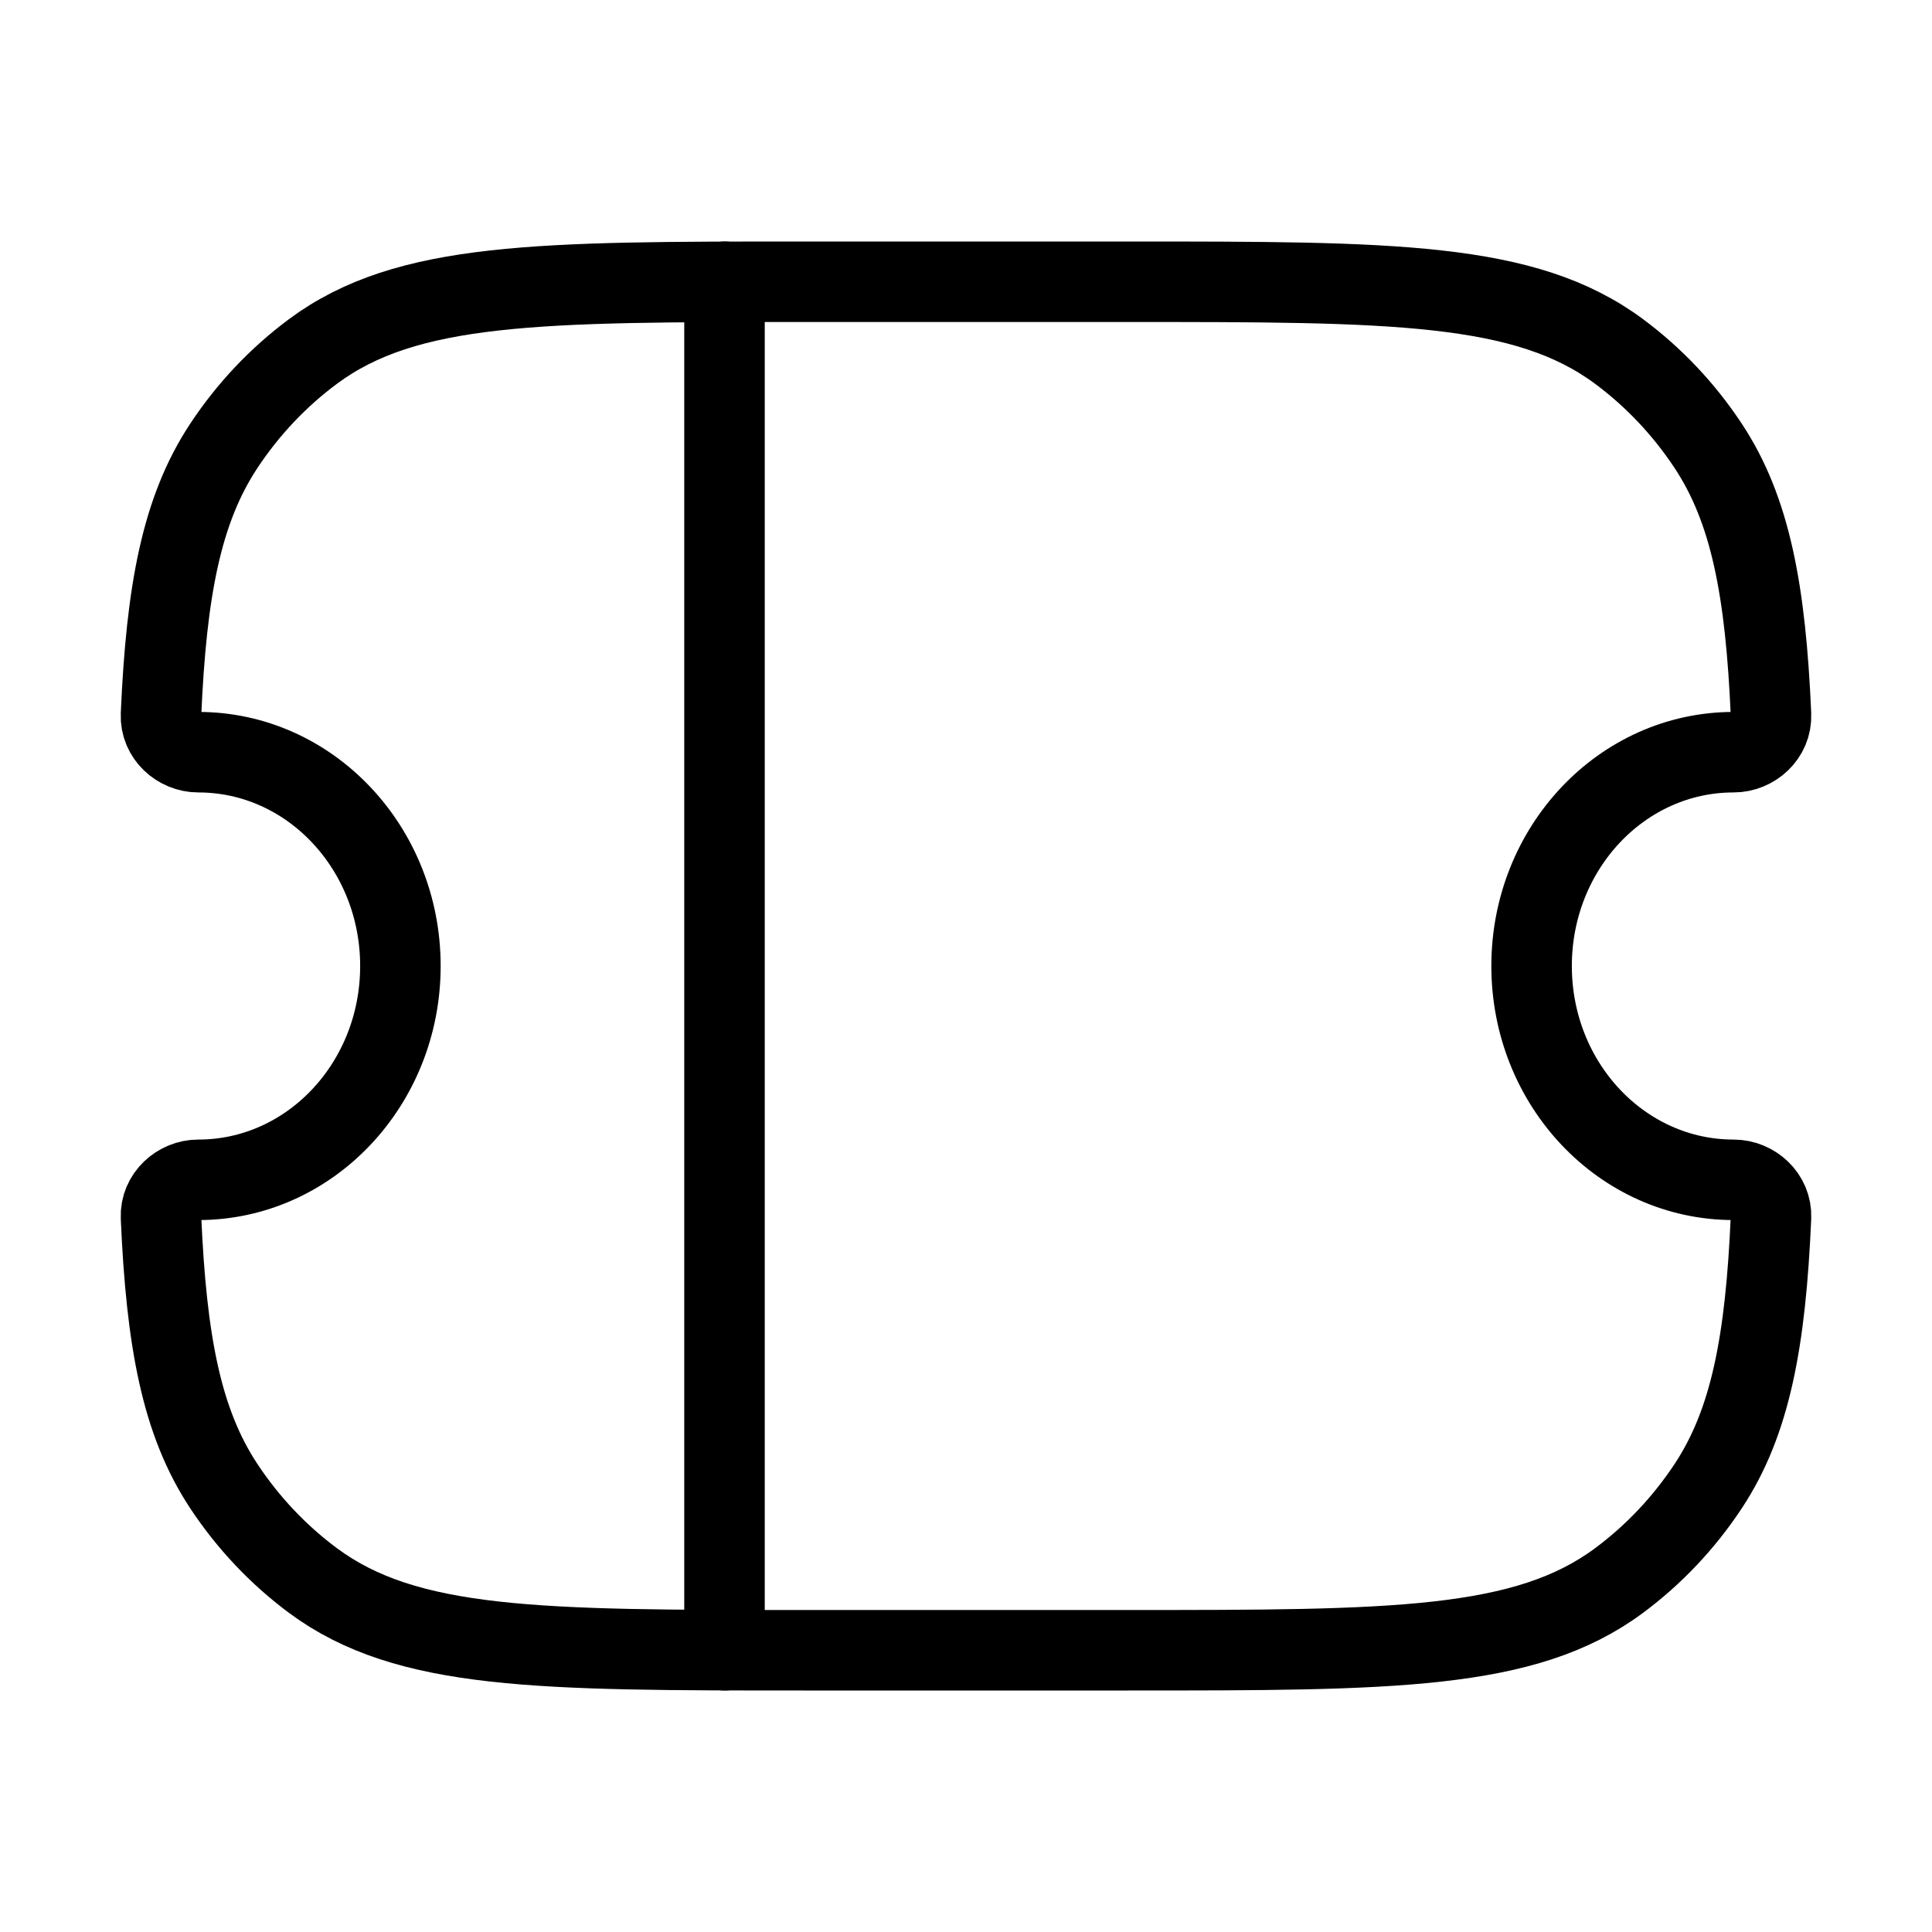
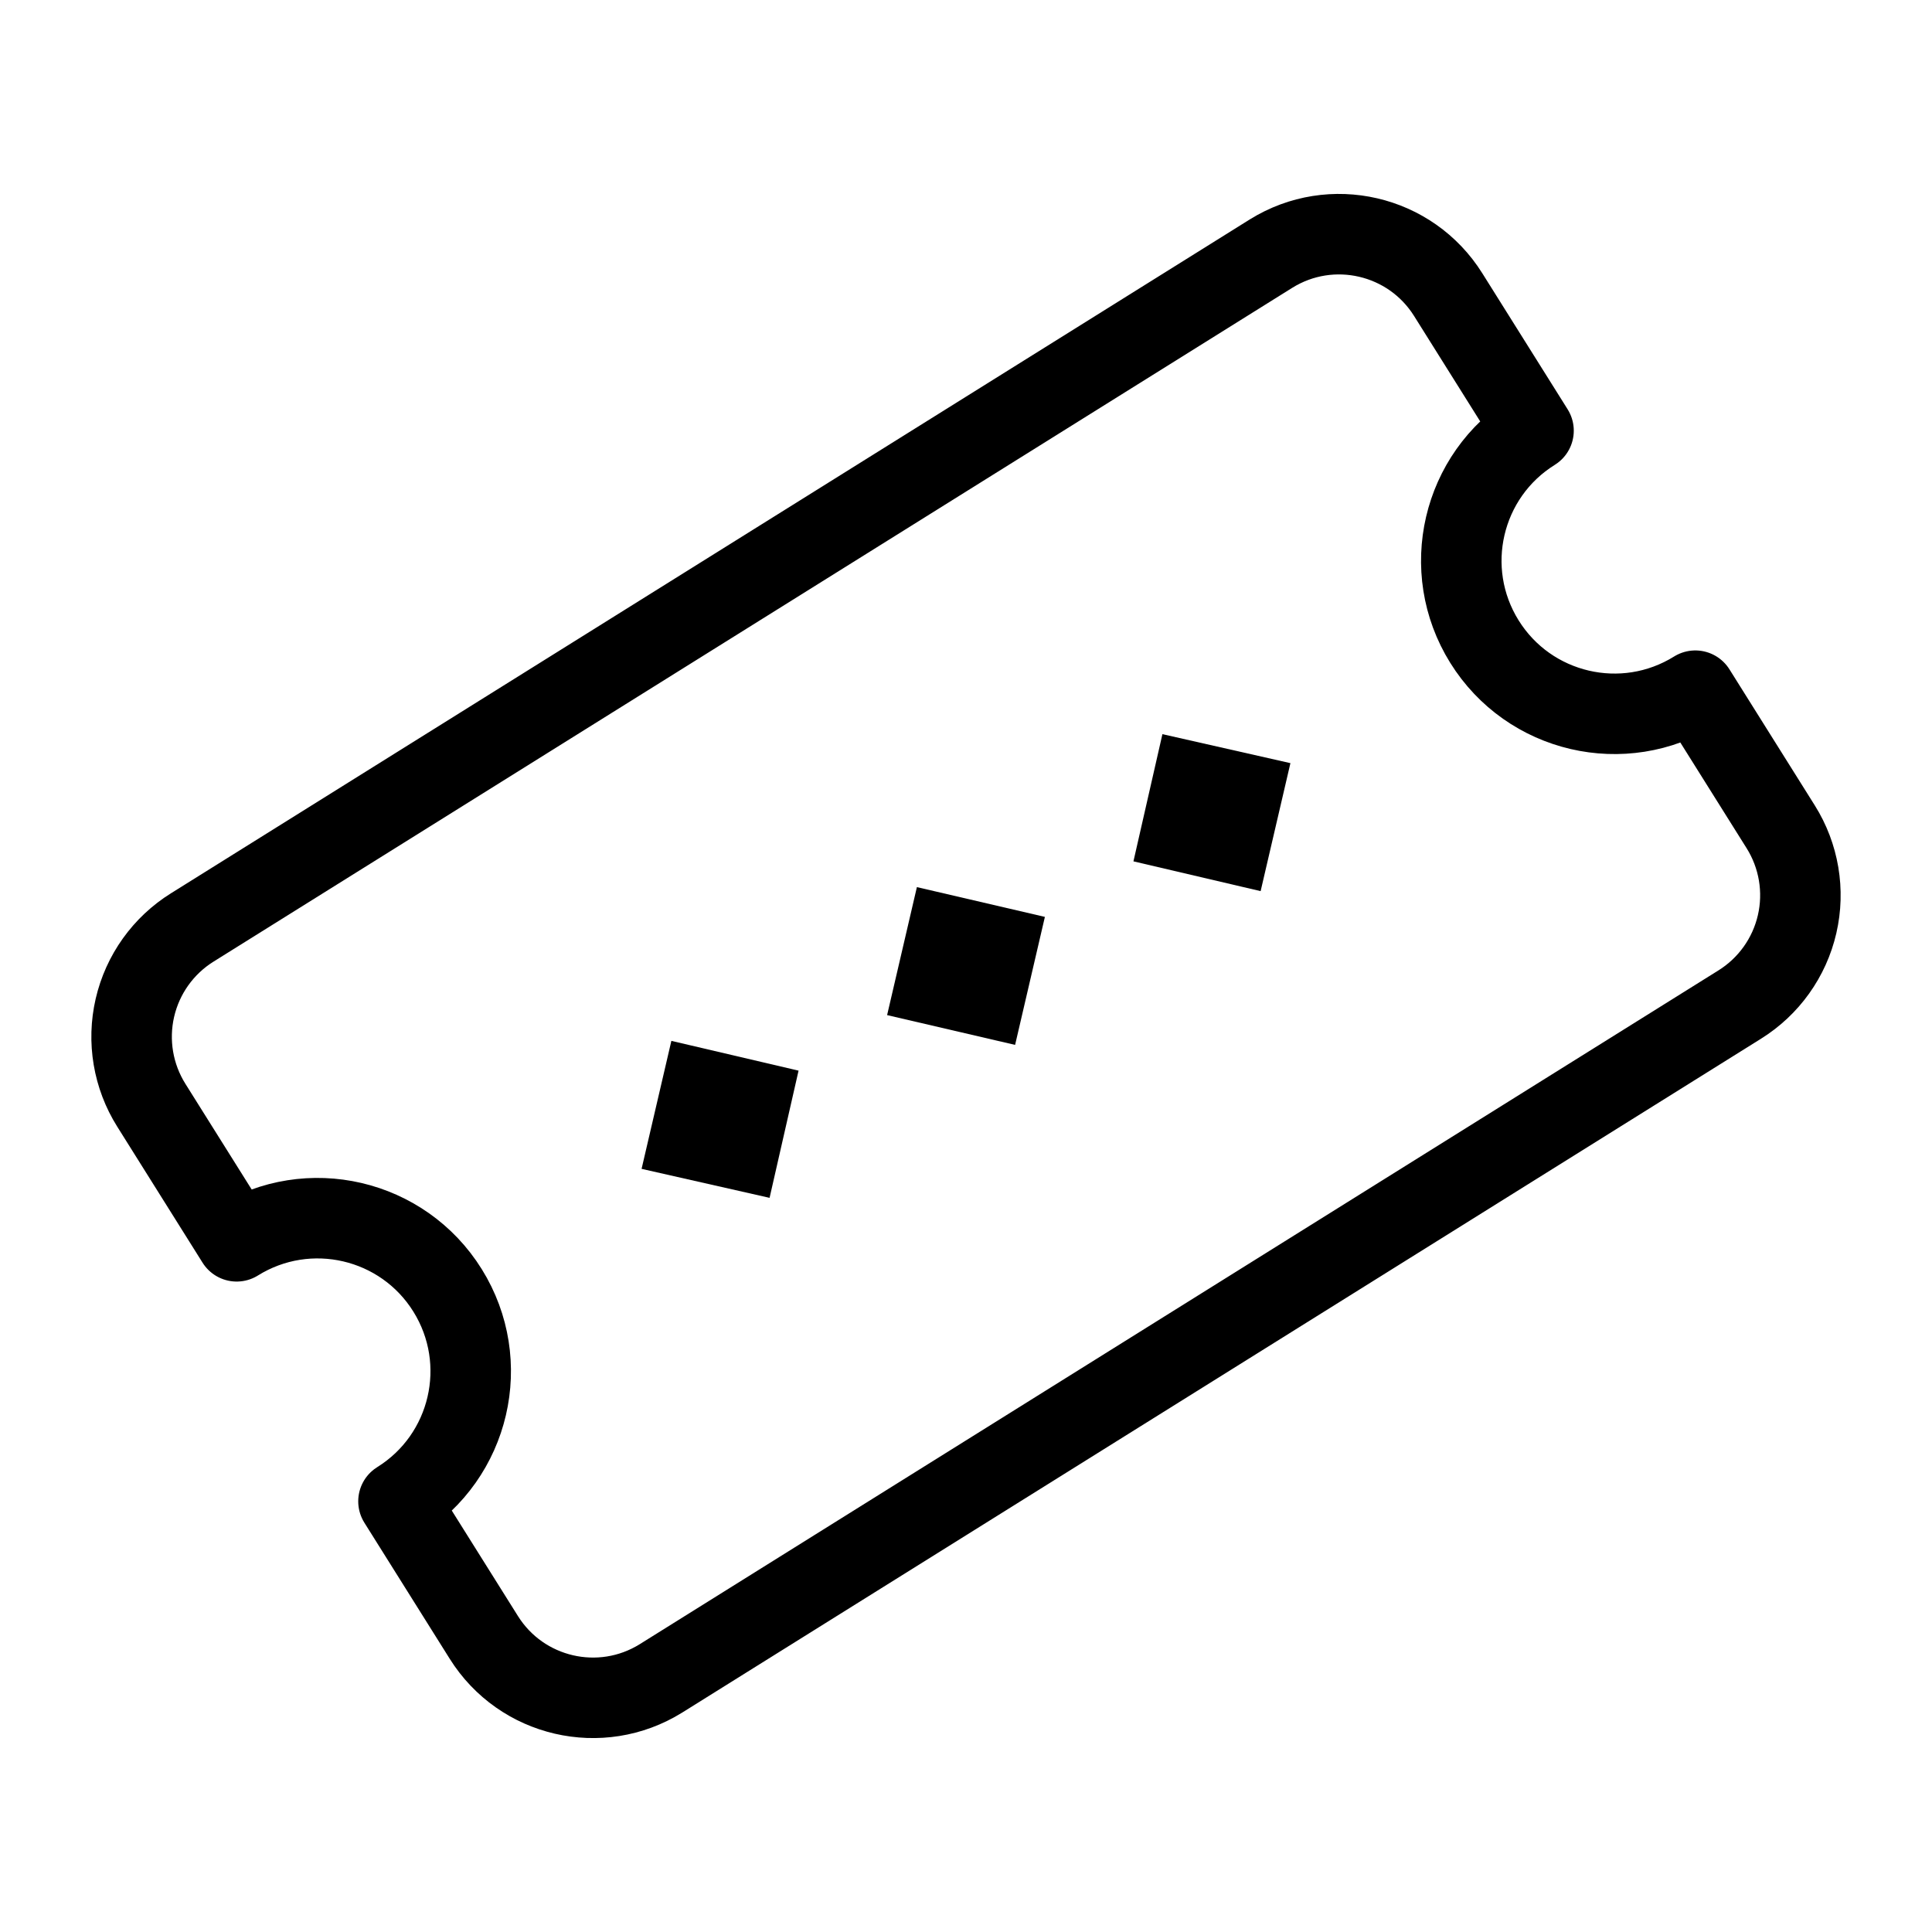
<svg xmlns="http://www.w3.org/2000/svg" viewBox="0 0 24 24" fill="none">
-   <path d="M2.464 9.344C2.216 9.344 1.989 9.142 2 8.879C2.067 7.337 2.255 6.333 2.78 5.539C3.082 5.082 3.458 4.685 3.889 4.365C5.056 3.5 6.701 3.5 9.993 3.5H14.007C17.299 3.5 18.944 3.5 20.111 4.365C20.542 4.685 20.918 5.082 21.22 5.539C21.745 6.333 21.933 7.337 22 8.878C22.011 9.142 21.784 9.344 21.535 9.344C20.149 9.344 19.026 10.533 19.026 12C19.026 13.467 20.149 14.656 21.535 14.656C21.784 14.656 22.011 14.858 22 15.122C21.933 16.663 21.745 17.667 21.22 18.461C20.918 18.918 20.542 19.315 20.111 19.635C18.944 20.5 17.299 20.5 14.007 20.5H9.993C6.701 20.5 5.056 20.5 3.889 19.635C3.458 19.315 3.082 18.918 2.78 18.461C2.255 17.667 2.067 16.663 2 15.121C1.989 14.858 2.216 14.656 2.464 14.656C3.85 14.656 4.974 13.467 4.974 12C4.974 10.533 3.85 9.344 2.464 9.344Z" stroke="currentColor" stroke-linejoin="round" class="z-shape" />
-   <path d="M9 3.5L9 20.5" stroke="currentColor" stroke-linecap="round" stroke-linejoin="round" />
+   <path d="M2.39 11.52L15.79 3.15A1.6 1.6 0 0 1 17.99 3.66L19.05 5.35A1.9 1.9 0 0 0 21.06 8.58L22.12 10.27A1.6 1.6 0 0 1 21.61 12.48L8.21 20.85A1.6 1.6 0 0 1 6.01 20.34L4.95 18.65A1.9 1.9 0 0 0 2.94 15.42L1.88 13.73A1.6 1.6 0 0 1 2.39 11.52Z" stroke="currentColor" stroke-linecap="round" stroke-linejoin="round" class="z-shape" />
+   <path d="M8.34 12.93L9.92 13.3L9.56 14.88L7.97 14.52ZM11.39 11.02L12.98 11.39L12.61 12.98L11.02 12.61ZM14.44 9.12L16.03 9.48L15.66 11.07L14.08 10.7Z" fill="currentColor" />
</svg>
